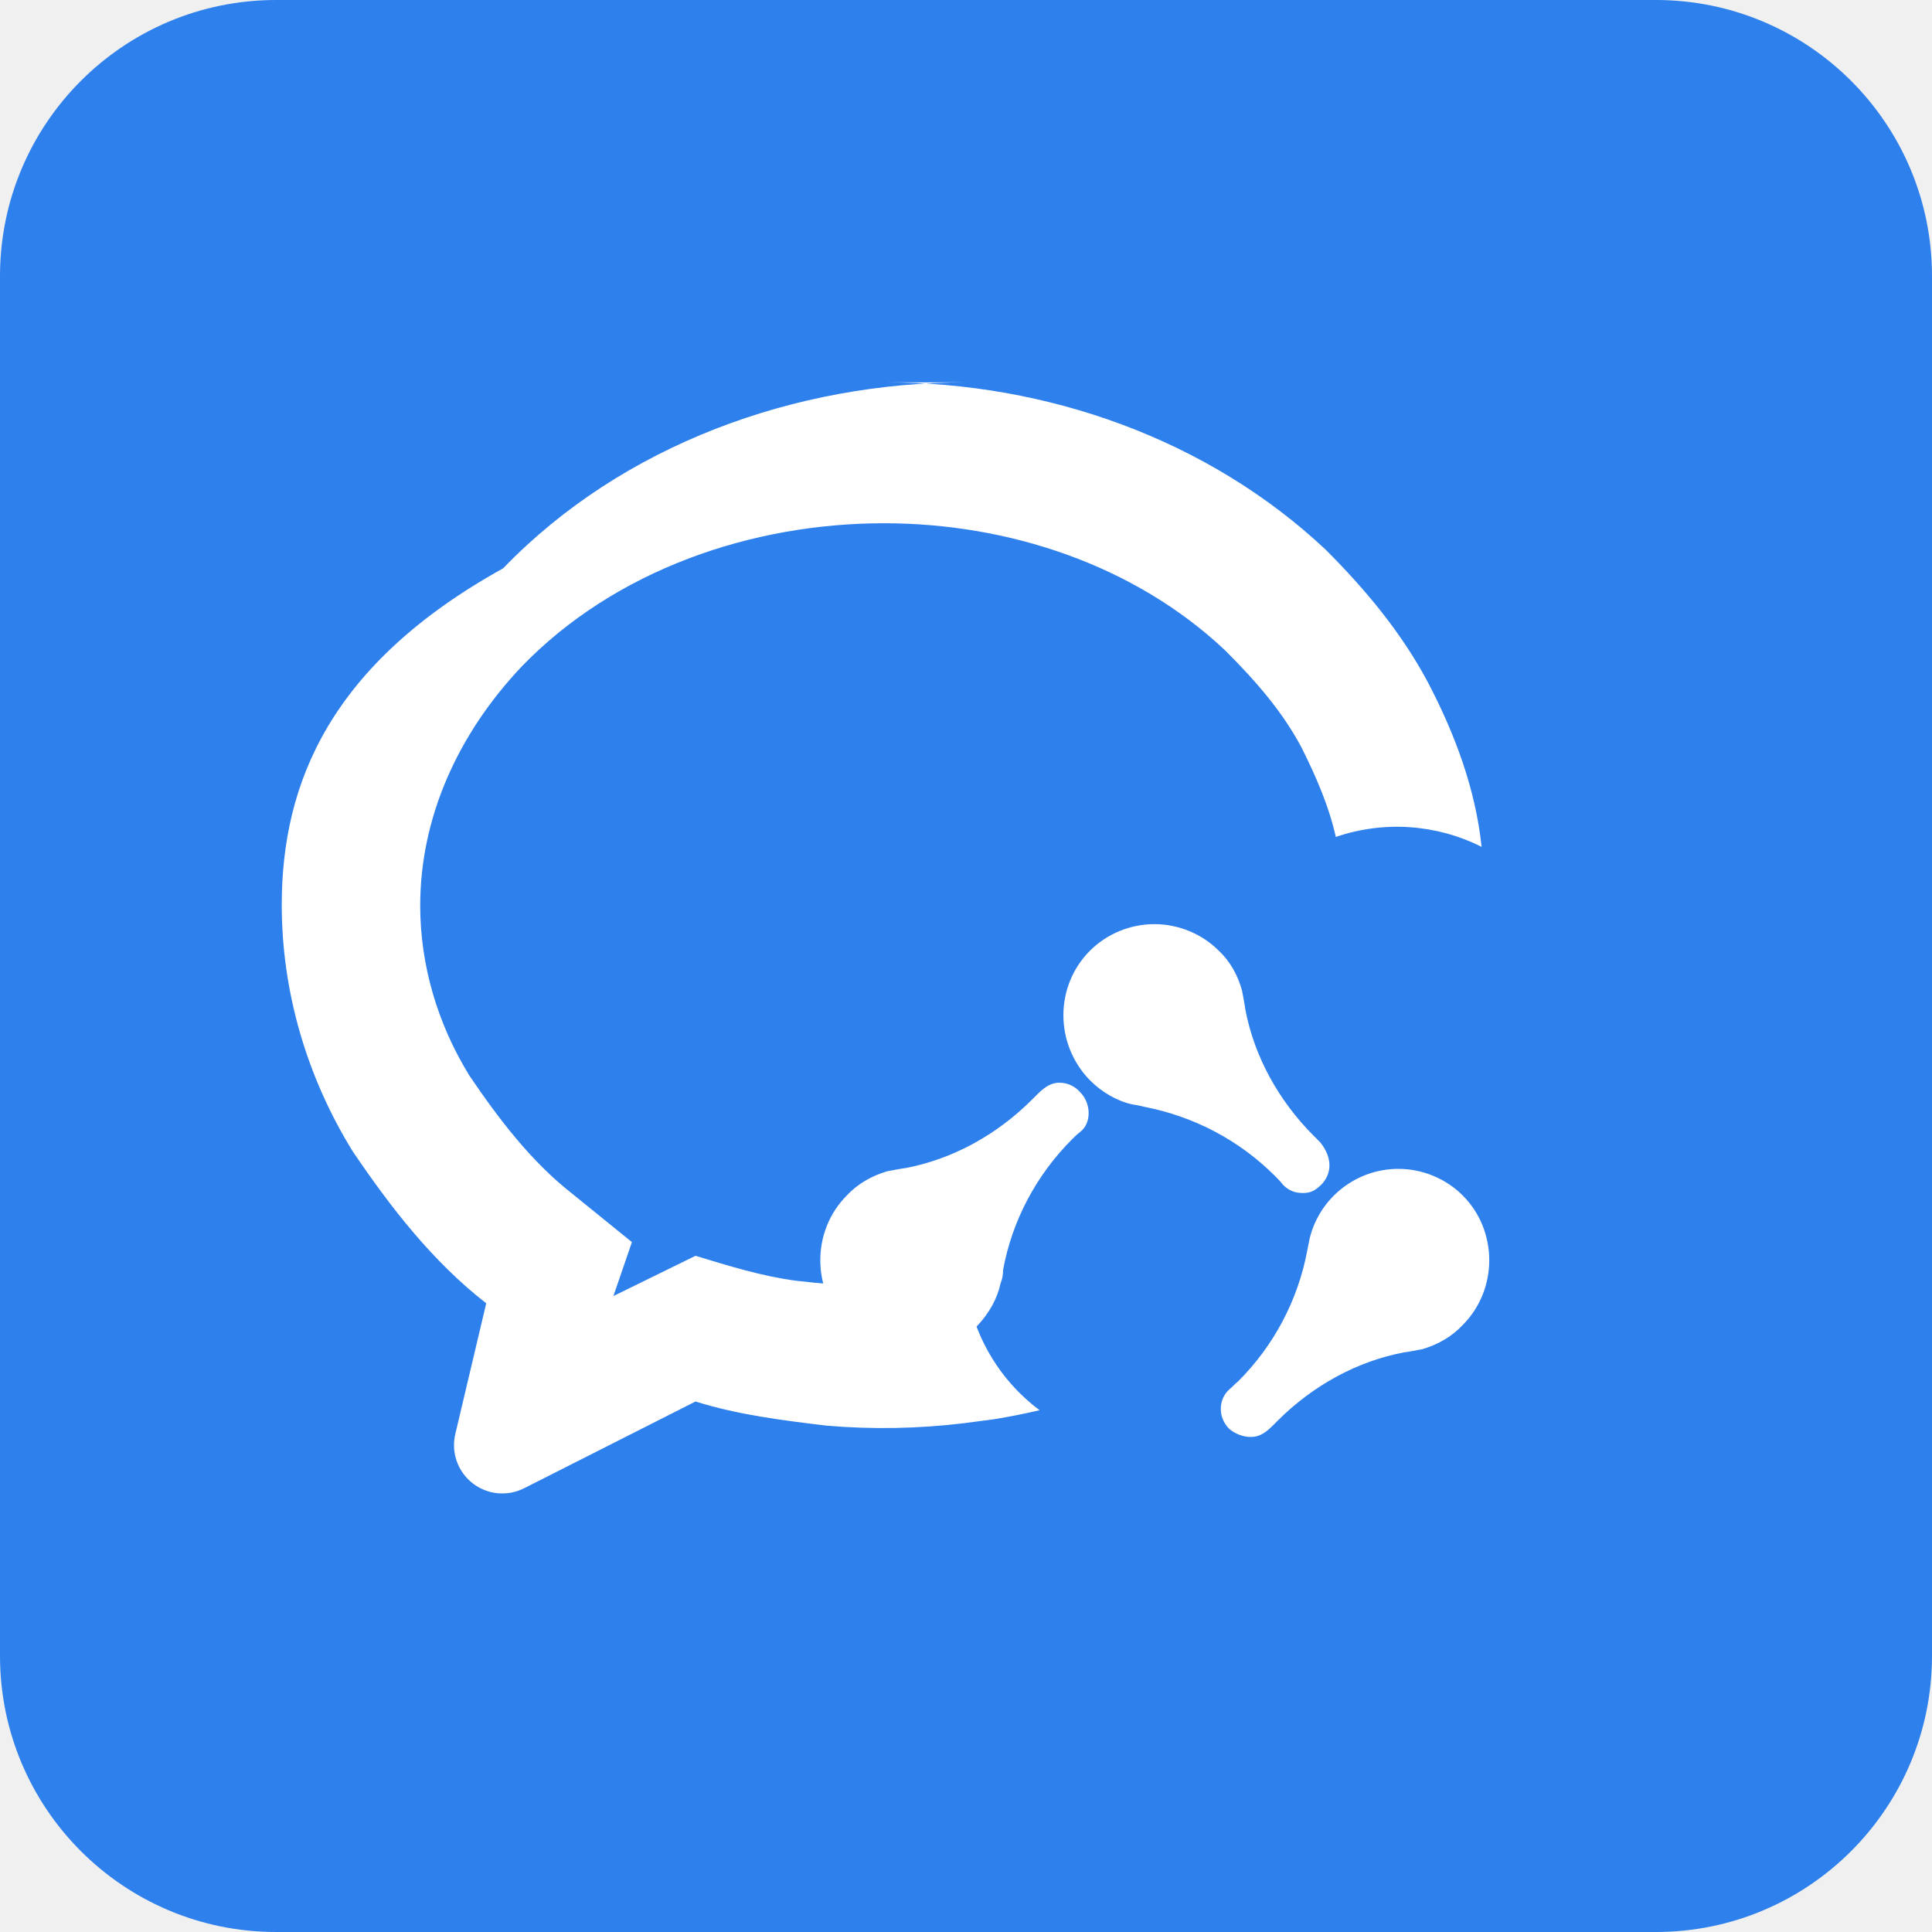
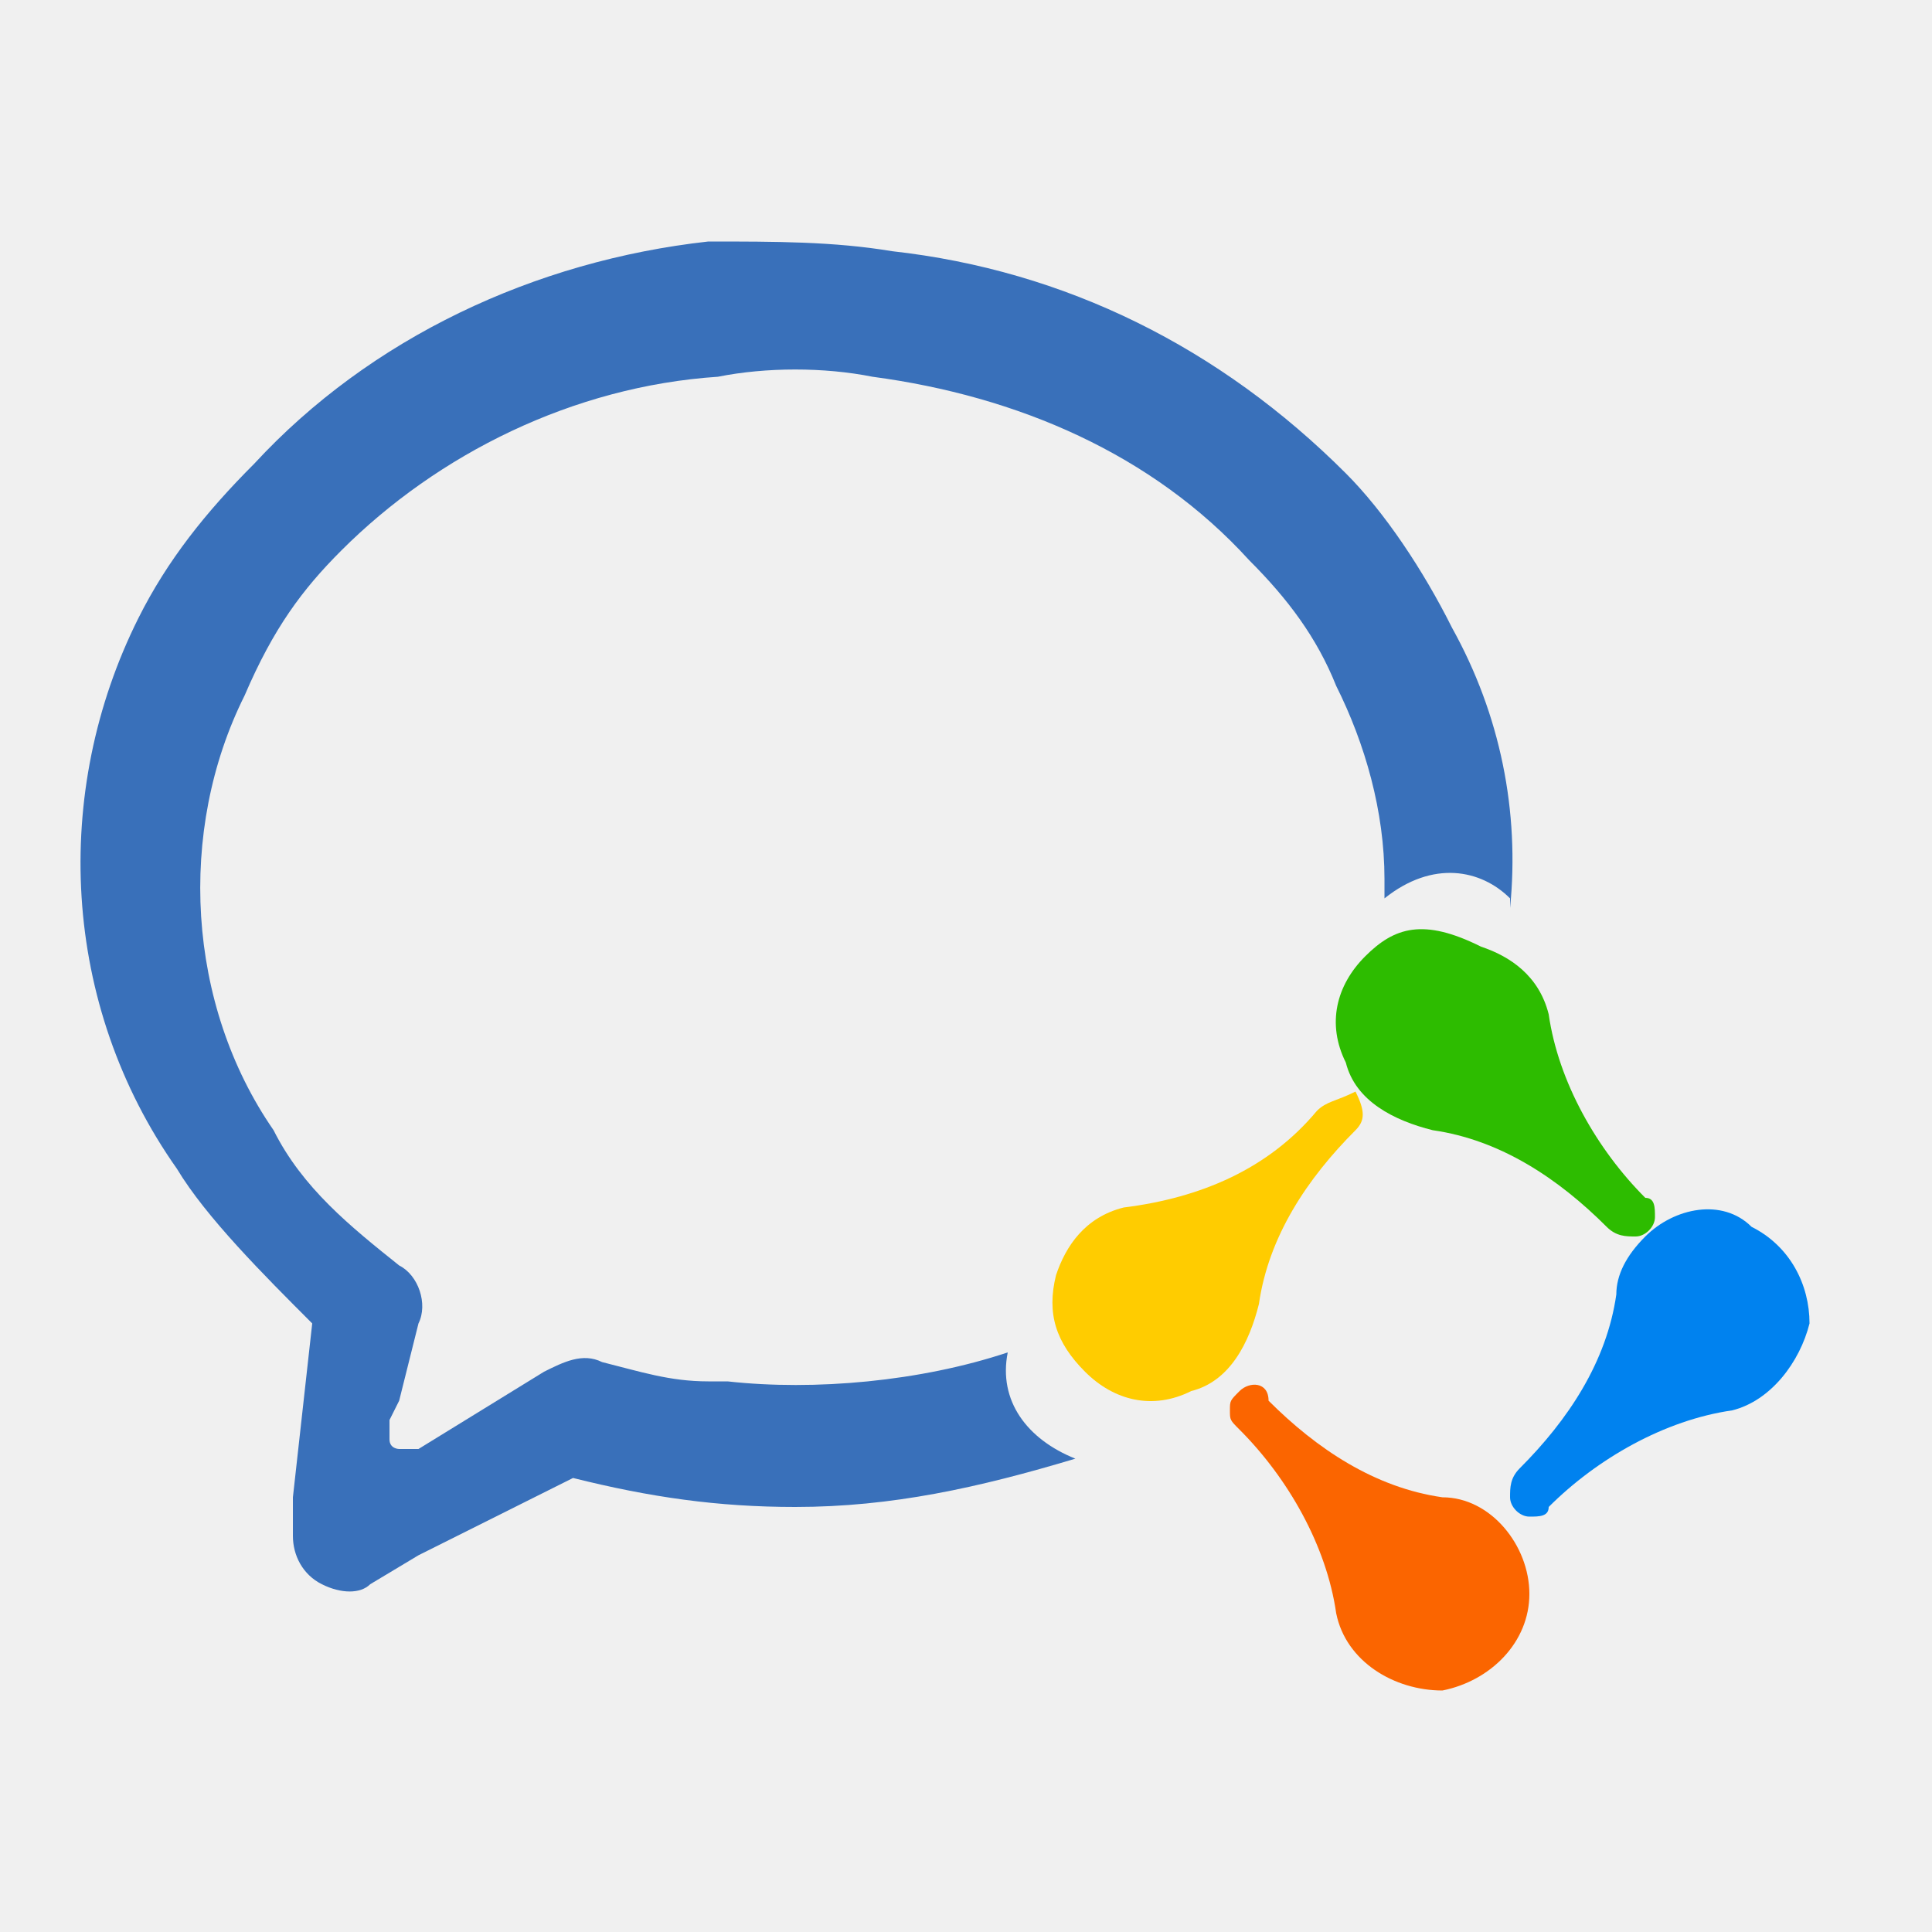
- <svg xmlns="http://www.w3.org/2000/svg" viewBox="0 0 24 24" width="200" height="200">
-   <rect width="24" height="24" rx="3.43" fill="#2E80EC" />
-   <path fill="#FFF" d="M12 4.75c-2.117 0-4.264.77-5.75 2.31C4.111 8.246 3.5 9.72 3.5 11.24c0 1.06.3 2.12.88 3.06c.47.695.993 1.371 1.66 1.89l-.384 1.624a.6.6 0 0 0 .856.673L8.64 17.41c.53.166 1.08.234 1.63.3a8.3 8.3 0 0 0 1.7-.03l.38-.05q.283-.046.564-.112a2.33 2.33 0 0 1-.92-1.605l-.254.037c-.62.067-1.232.03-1.85-.04c-.43-.057-.838-.185-1.25-.31l-1.02.5l.23-.67l-.74-.6c-.513-.401-.917-.934-1.28-1.47c-.4-.65-.61-1.38-.61-2.11c0-1.08.456-2.119 1.26-2.97c1.158-1.198 2.854-1.78 4.5-1.78c1.54 0 3.108.513 4.24 1.58c.365.365.707.75.95 1.21c.177.354.338.722.424 1.107a2.34 2.34 0 0 1 1.811.123c-.075-.716-.33-1.4-.665-2.04c-.329-.62-.776-1.155-1.27-1.65c-1.468-1.38-3.471-2.08-5.47-2.08m6.37 9.77a1.136 1.136 0 0 0-1.1.86l-.03.15a3.1 3.1 0 0 1-.86 1.63c-.04.03-.07.07-.11.1c-.14.13-.14.35 0 .49c.07.06.17.1.26.1h.01c.07 0 .15-.02.26-.13l.07-.07c.44-.44.99-.74 1.57-.85c.023 0 .227-.04.23-.04c.2-.06.37-.16.5-.3c.44-.44.44-1.17 0-1.61c-.21-.21-.5-.33-.8-.33m-4.21-1.07c-.08 0-.16.03-.27.14l-.07.07c-.44.44-.99.74-1.57.85c-.02 0-.23.04-.23.04c-.2.06-.37.16-.5.3c-.44.44-.44 1.17 0 1.61c.21.21.51.34.82.34c.3 0 .59-.12.8-.33c.15-.16.25-.34.29-.53a.4.4 0 0 0 .03-.16c.11-.61.41-1.18.86-1.63c.03-.03.06-.06.1-.09c.146-.115.13-.36 0-.49a.34.34 0 0 0-.26-.12m1.18-1.97c-.3 0-.59.12-.8.33c-.44.44-.44 1.16 0 1.61c.15.15.34.26.53.3c.054.006.144.029.15.03c.61.12 1.17.41 1.62.86c.03.03.07.07.1.11c.08.08.16.1.25.1c.1 0 .16-.04.23-.11c.12-.13.14-.32-.02-.52l-.08-.08c-.44-.44-.74-.99-.85-1.57c0-.02-.04-.23-.04-.23c-.05-.19-.15-.37-.29-.5c-.21-.21-.5-.33-.8-.33" />
+ <svg xmlns="http://www.w3.org/2000/svg" viewBox="0 0 1024 1024" width="200" height="200">
+   <path d="M657.003 737.28c-5.12 5.12-5.12 5.12-5.12 10.24s0 5.12 5.12 10.24c25.6 25.6 46.08 61.44 51.2 97.28 5.12 25.6 30.72 40.96 56.32 40.96 25.6-5.12 46.08-25.6 46.08-51.2s-20.48-51.2-46.08-51.2c-35.84-5.12-66.56-25.6-92.16-51.2 0-10.24-10.24-10.24-15.36-5.12z" fill="#FB6500" />
+   <path d="M872.043 655.36c-10.24 10.24-15.36 20.48-15.36 30.72-5.12 35.84-25.6 66.56-51.2 92.16-5.12 5.12-5.12 10.24-5.12 15.36s5.12 10.24 10.24 10.24 10.24 0 10.24-5.12c25.6-25.6 61.44-46.08 97.28-51.2 20.48-5.12 35.84-25.6 40.96-46.08 0-20.48-10.24-40.96-30.72-51.2-15.36-15.36-40.96-10.24-56.32 5.12z" fill="#0082EF" />
+   <path d="M723.563 506.88c-15.36 15.36-20.48 35.84-10.24 56.32 5.12 20.48 25.6 30.72 46.08 35.84 35.84 5.12 66.56 25.6 92.16 51.2 5.12 5.12 10.24 5.12 15.36 5.12s10.24-5.12 10.24-10.24 0-10.24-5.12-10.24c-25.6-25.6-46.08-61.44-51.2-97.28-5.12-20.48-20.48-30.72-35.84-35.84-30.72-15.36-46.08-10.24-61.44 5.12z" fill="#2DBC00" />
+   <path d="M697.963 588.8c-25.6 30.72-61.44 46.08-102.4 51.2-20.48 5.12-30.72 20.48-35.84 35.84-5.12 20.48 0 35.84 15.36 51.2s35.84 20.48 56.32 10.24c20.48-5.12 30.72-25.6 35.84-46.08 5.12-35.84 25.6-66.56 51.2-92.16 5.12-5.12 5.12-10.24 0-20.48-10.24 5.12-15.36 5.12-20.48 10.24z" fill="#FFCC00" />
+   <path d="M375.403 128c-92.16 10.24-179.2 51.2-240.64 117.76-25.6 25.6-46.08 51.2-61.44 81.92-46.08 92.16-40.96 204.8 20.48 291.84 15.36 25.6 46.08 56.32 71.68 81.92l-10.24 92.16v20.48c0 10.24 5.12 20.48 15.36 25.6s20.48 5.12 25.6 0l25.6-15.36 81.92-40.96c40.96 10.24 76.8 15.36 117.76 15.36 51.2 0 97.28-10.24 148.48-25.6-25.6-10.24-40.96-30.72-35.84-56.32-46.08 15.36-102.4 20.48-148.48 15.36h-10.24c-20.48 0-35.84-5.12-56.32-10.24-10.24-5.12-20.48 0-30.72 5.12L221.803 768h-10.24s-5.12 0-5.12-5.12v-10.24l5.12-10.24 5.12-20.48 5.12-20.48c5.12-10.24 0-25.6-10.24-30.72-25.6-20.48-51.2-40.96-66.56-71.68-46.08-66.56-51.2-158.72-15.36-230.4 15.36-35.84 30.72-56.32 51.2-76.8 51.2-51.2 122.88-87.04 199.68-92.16 25.6-5.12 56.32-5.12 81.92 0 76.8 10.24 148.48 40.96 199.68 97.28 20.48 20.48 35.84 40.96 46.08 66.56 15.36 30.72 25.6 66.56 25.6 102.4v10.24c25.6-20.48 51.2-15.36 66.56 0v5.12c5.12-51.2-5.12-102.4-30.72-148.48-15.36-30.72-35.84-61.44-56.32-81.92-66.56-66.56-148.48-107.52-240.64-117.76-30.72-5.12-61.44-5.12-97.28-5.12z" fill="#3970BA" />
</svg>
